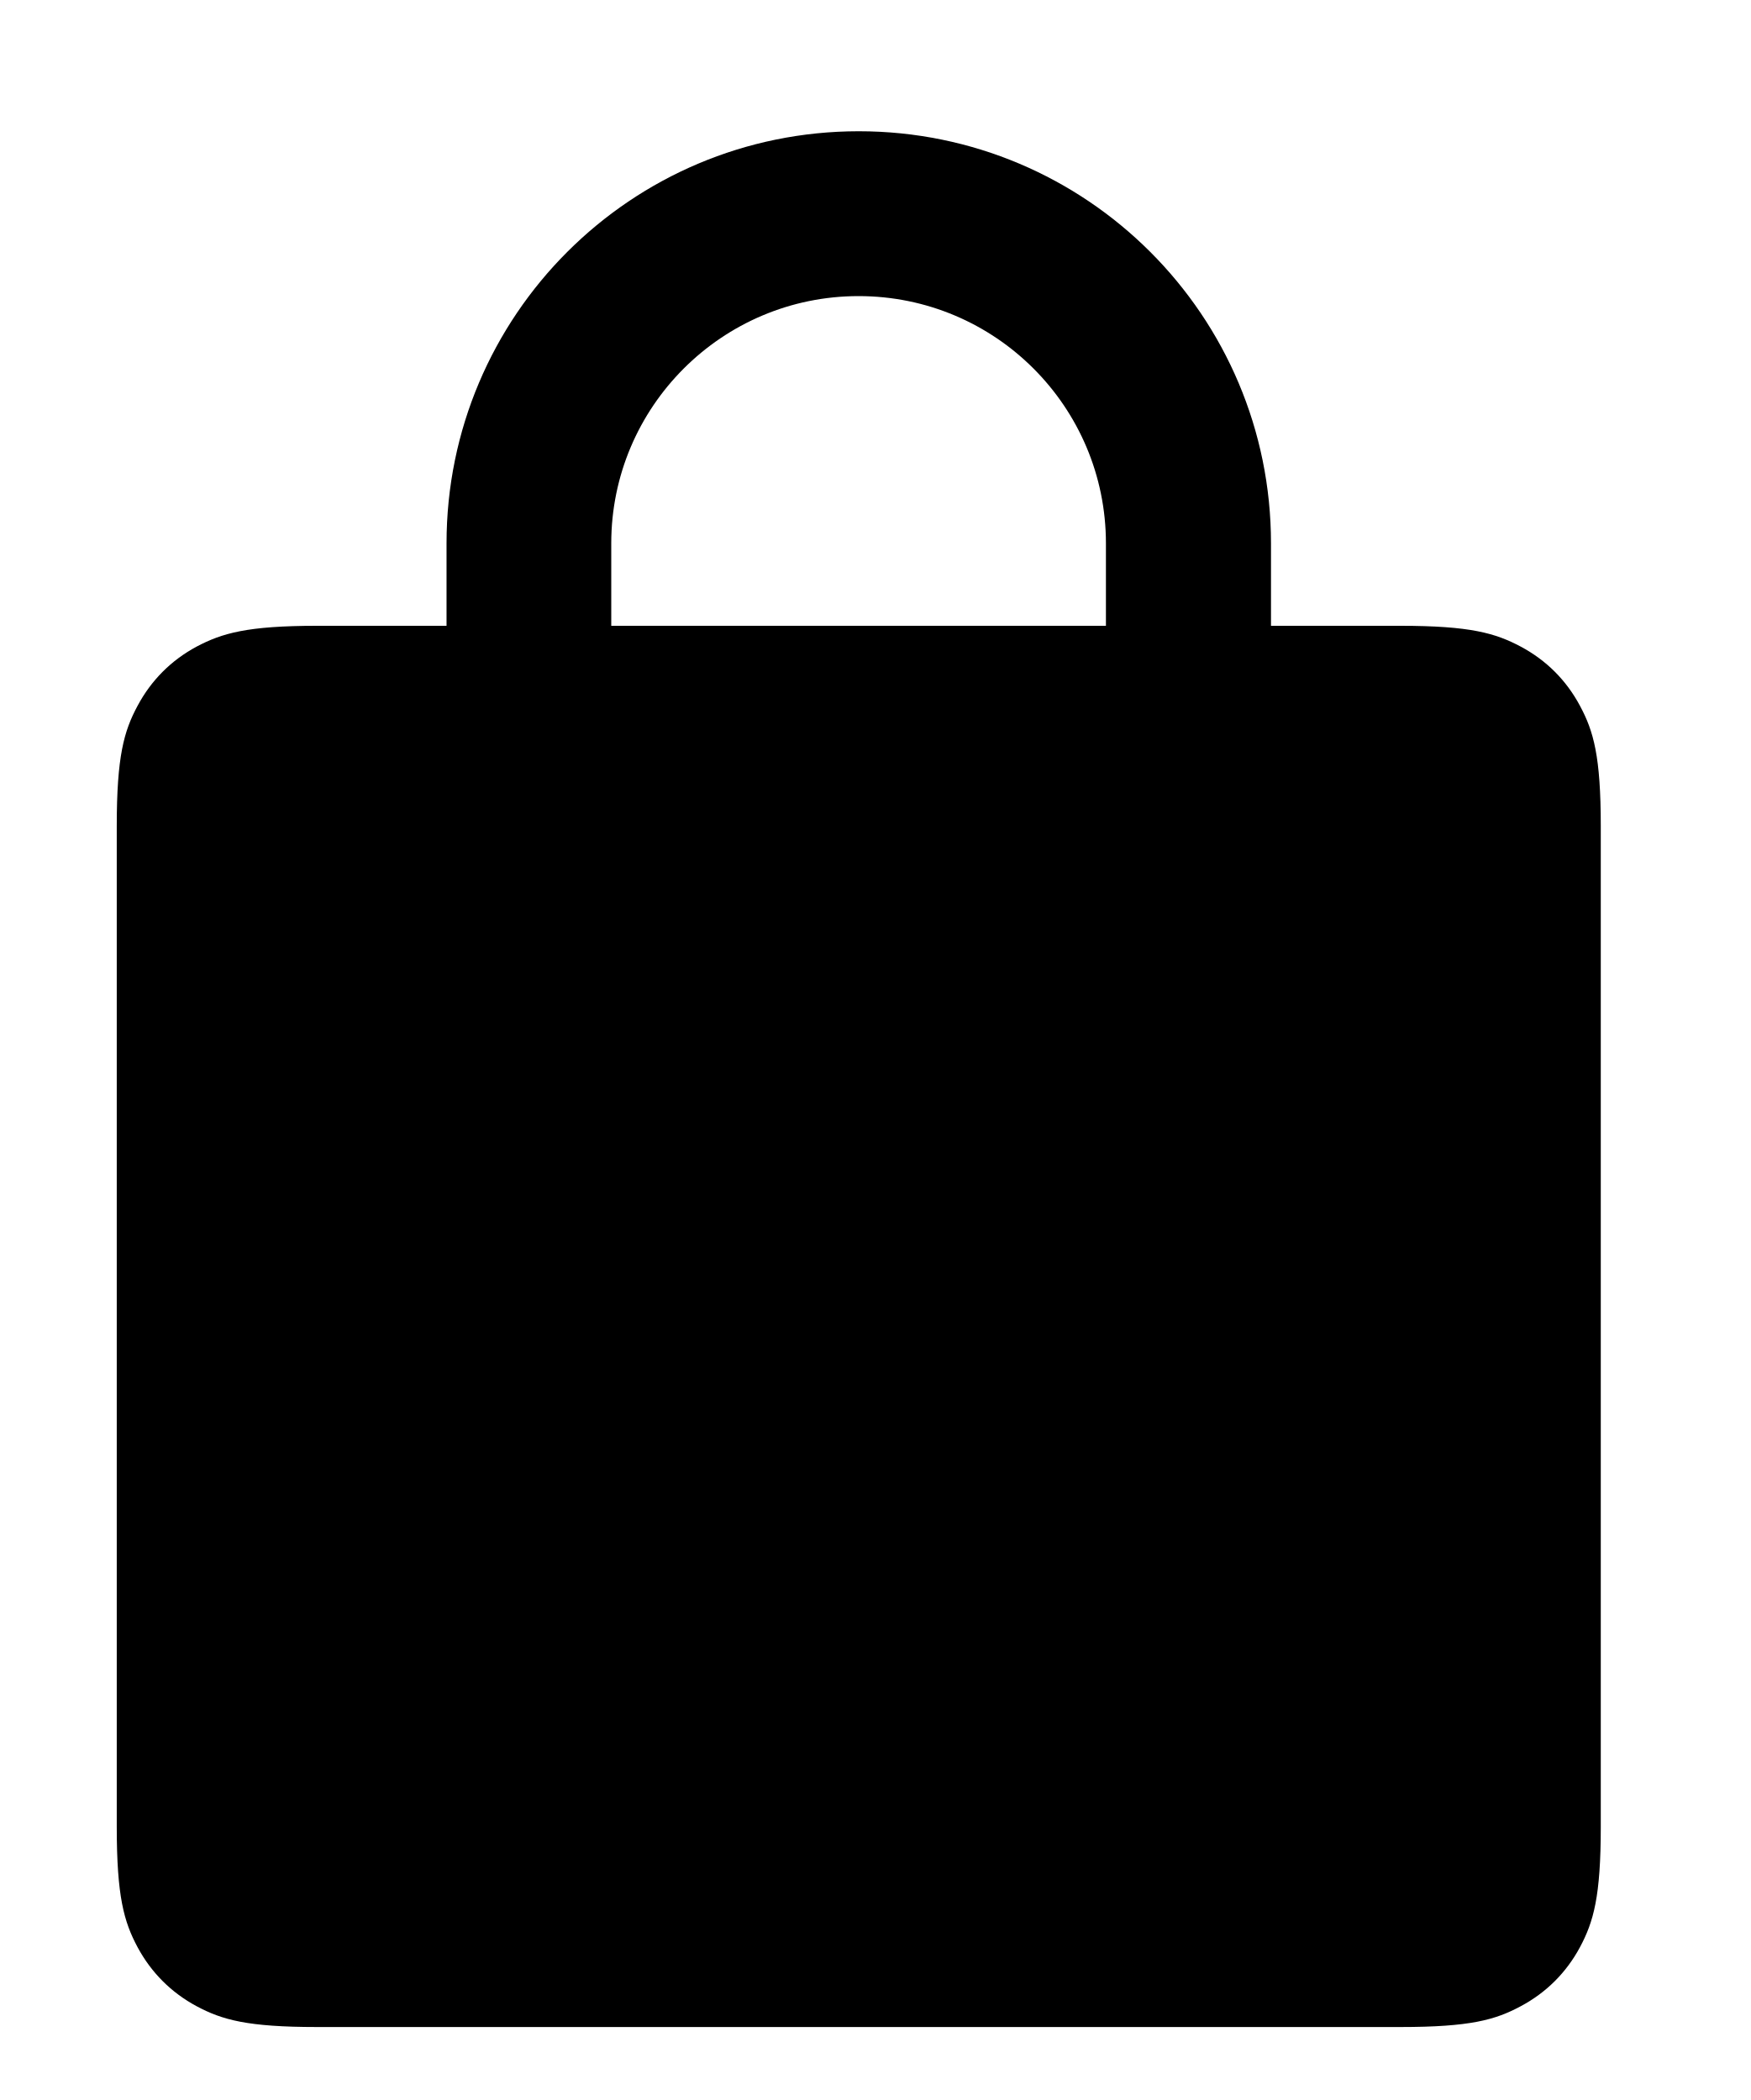
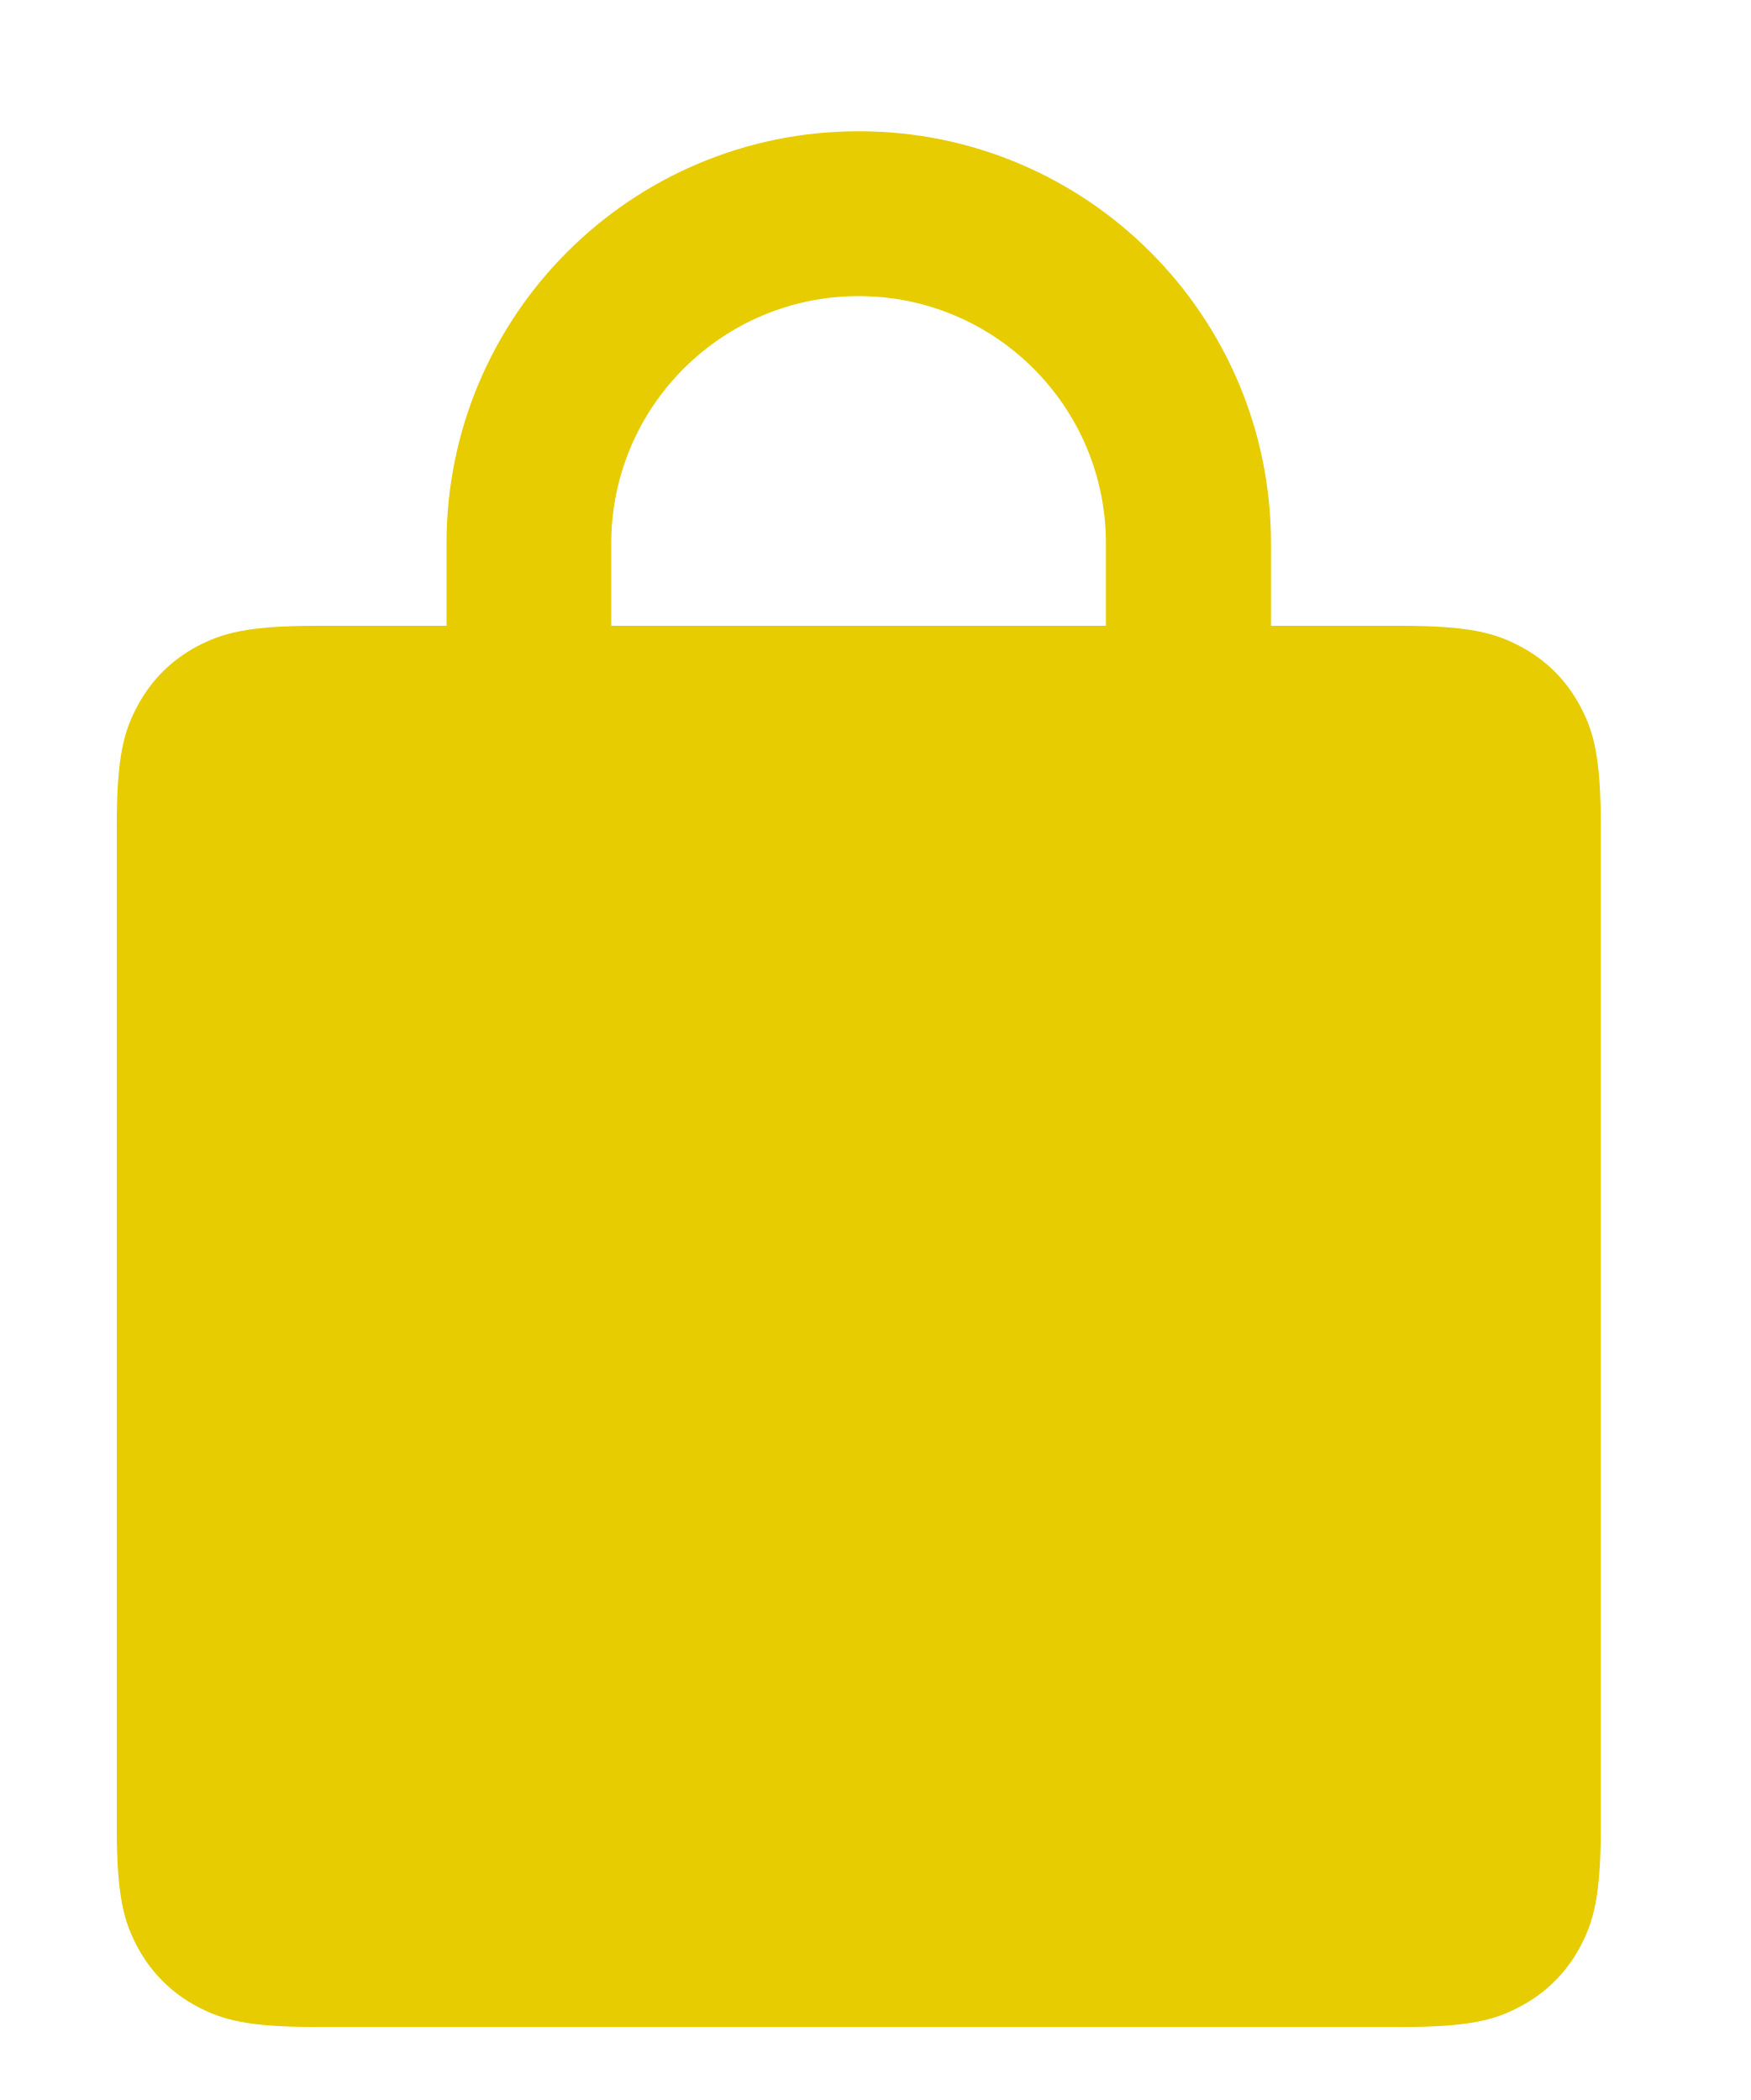
<svg xmlns="http://www.w3.org/2000/svg" viewBox="0 0 10 12" fill="currentColor">
-   <path fill-rule="evenodd" clip-rule="evenodd" d="M2.551 3.576V3.105C2.551 1.804 3.605 0.75 4.906 0.75C6.207 0.75 7.261 1.804 7.261 3.105V3.576H8.001C8.399 3.576 8.543 3.618 8.688 3.695C8.834 3.773 8.948 3.887 9.026 4.033C9.104 4.178 9.145 4.322 9.145 4.72V10.439C9.145 10.837 9.104 10.981 9.026 11.127C8.948 11.272 8.834 11.386 8.688 11.464C8.543 11.542 8.399 11.583 8.001 11.583H1.811C1.413 11.583 1.269 11.542 1.123 11.464C0.978 11.386 0.864 11.272 0.786 11.127C0.708 10.981 0.667 10.837 0.667 10.439V4.72C0.667 4.322 0.708 4.178 0.786 4.033C0.864 3.887 0.978 3.773 1.123 3.695C1.269 3.618 1.413 3.576 1.811 3.576H2.551ZM6.318 3.576V3.105C6.318 2.325 5.686 1.692 4.905 1.692C4.125 1.692 3.492 2.325 3.492 3.105V3.576H6.318Z" fill="currentColor" />
+   <path fill-rule="evenodd" clip-rule="evenodd" d="M2.551 3.576V3.105C2.551 1.804 3.605 0.75 4.906 0.75C6.207 0.75 7.261 1.804 7.261 3.105V3.576H8.001C8.399 3.576 8.543 3.618 8.688 3.695C8.834 3.773 8.948 3.887 9.026 4.033C9.104 4.178 9.145 4.322 9.145 4.72V10.439C9.145 10.837 9.104 10.981 9.026 11.127C8.948 11.272 8.834 11.386 8.688 11.464C8.543 11.542 8.399 11.583 8.001 11.583H1.811C1.413 11.583 1.269 11.542 1.123 11.464C0.978 11.386 0.864 11.272 0.786 11.127C0.708 10.981 0.667 10.837 0.667 10.439V4.72C0.667 4.322 0.708 4.178 0.786 4.033C0.864 3.887 0.978 3.773 1.123 3.695C1.269 3.618 1.413 3.576 1.811 3.576H2.551ZM6.318 3.576V3.105C6.318 2.325 5.686 1.692 4.905 1.692C4.125 1.692 3.492 2.325 3.492 3.105V3.576H6.318Z" fill="#E6CC00" />
</svg>
